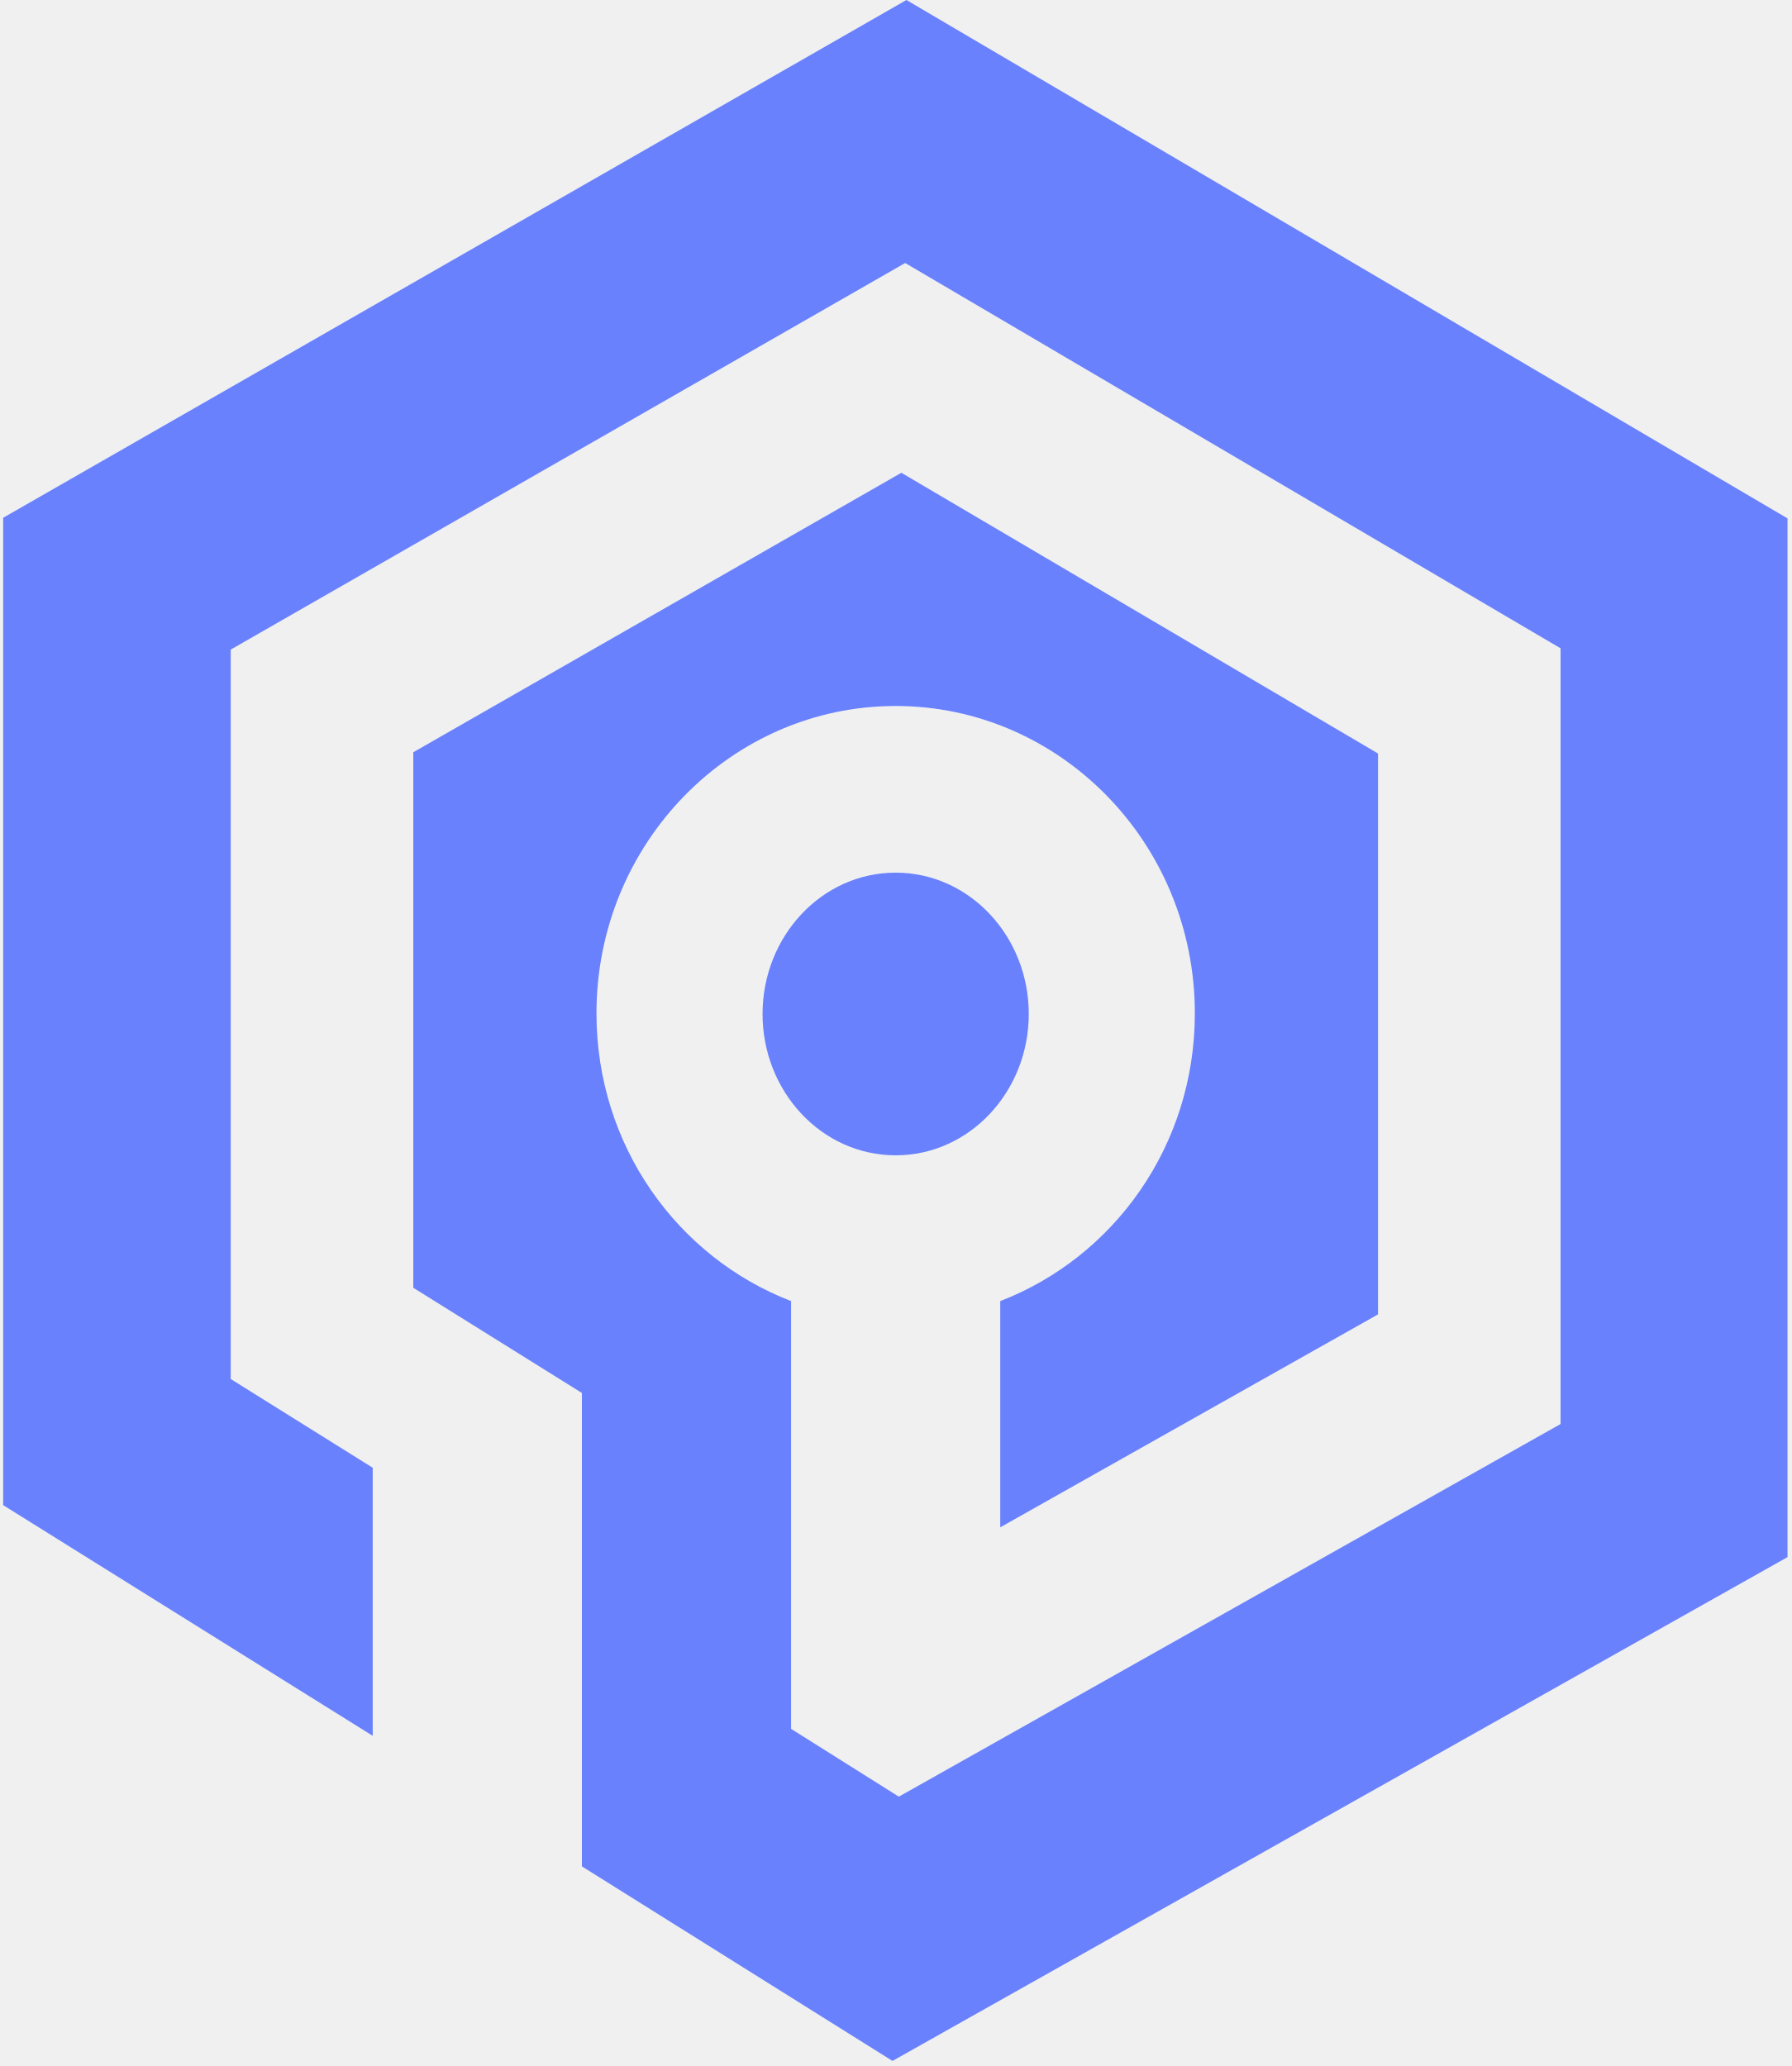
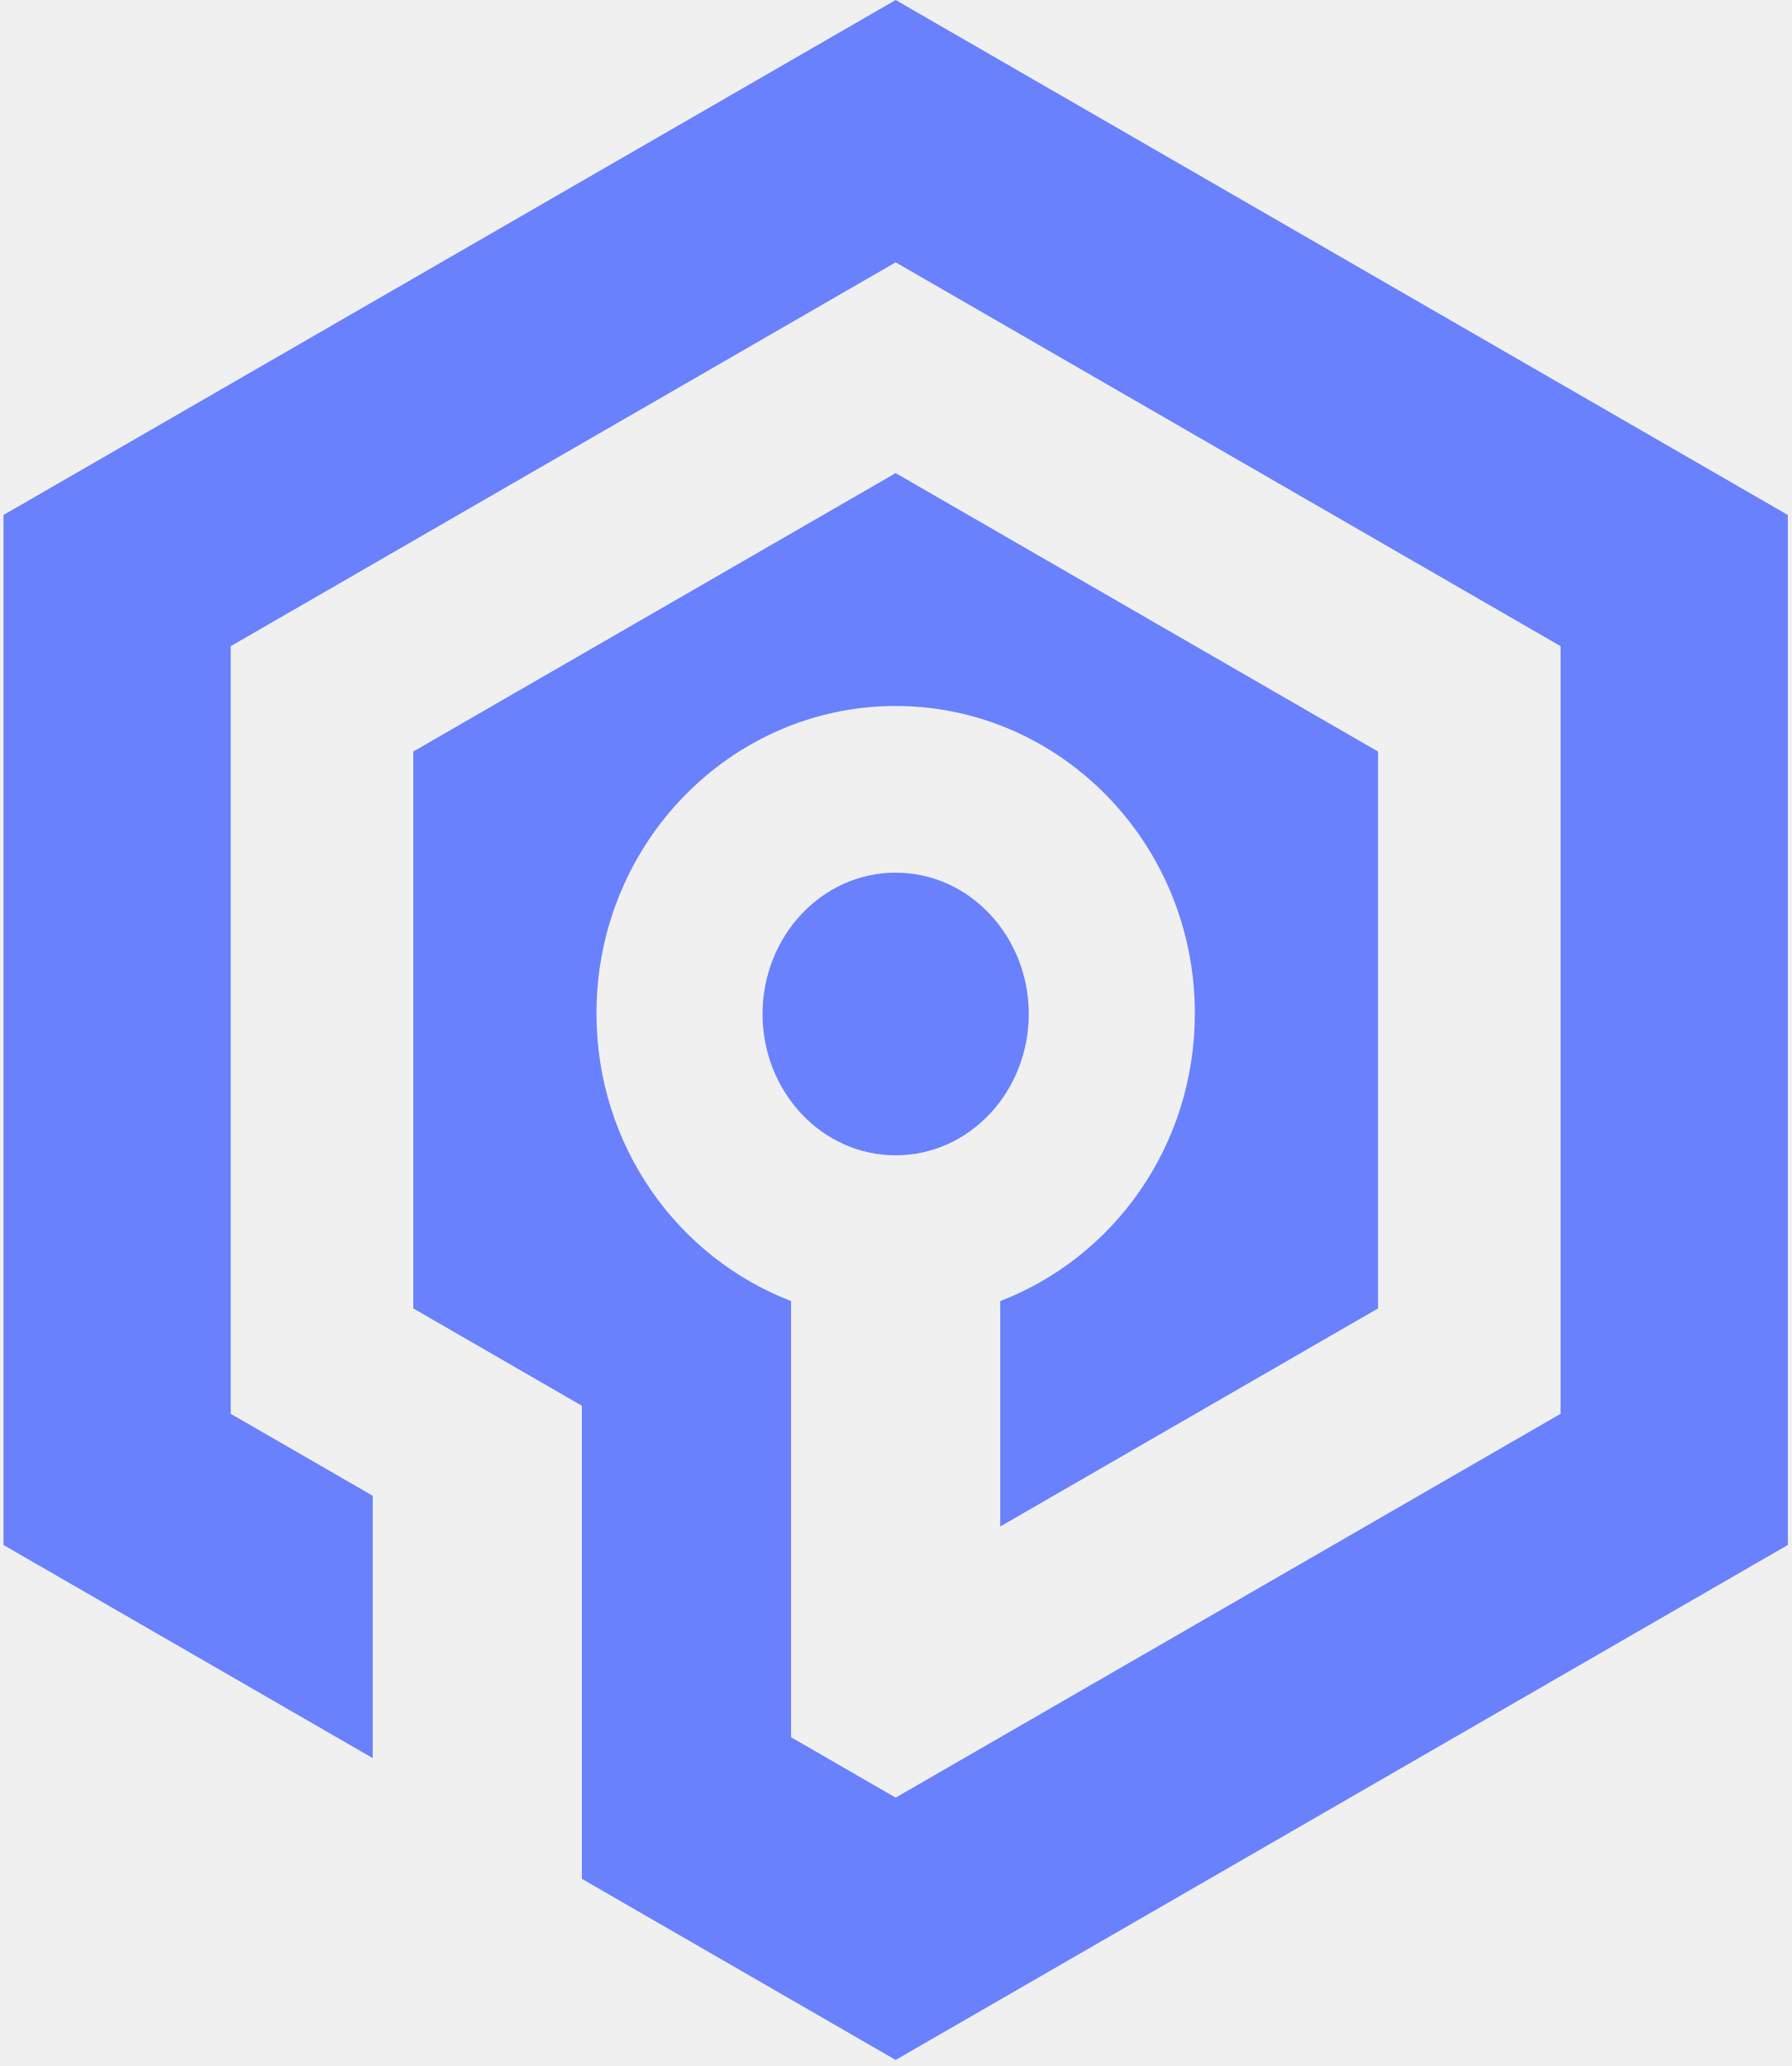
<svg xmlns="http://www.w3.org/2000/svg" version="1.1" id="Layer_1" x="0px" y="0px" width="282.6" height="326.0" viewBox="248.0 0 282.6 326.0" style="enable-background:new 0 0 778.6 669.9;" xml:space="preserve">
  <style type="text/css">
	.Drop_x0020_Shadow{fill:none;}
	.Round_x0020_Corners_x0020_2_x0020_pt{fill:#FFFFFF;stroke:#231F20;stroke-miterlimit:10;}
	.Live_x0020_Reflect_x0020_X{fill:none;}
	.Bevel_x0020_Soft{fill:url(#SVGID_1_);}
	.Dusk{fill:#FFFFFF;}
	.Foliage_GS{fill:#FFDD00;}
	.Pompadour_GS{fill-rule:evenodd;clip-rule:evenodd;fill:#44ADE2;}
	.st0{fill-rule:evenodd;clip-rule:evenodd;fill:#6981FD;}
	.st1{fill:#1A2026;}
	.st2{fill-rule:evenodd;clip-rule:evenodd;fill:#1A2026;}
	.st3{fill:#FFFFFF;}
</style>
  <linearGradient id="SVGID_1_" gradientUnits="userSpaceOnUse" x1="-11.026" y1="-62.364" x2="-10.319" y2="-61.657">
    <stop offset="0" style="stop-color:#DEDFE3" />
    <stop offset="0.178" style="stop-color:#DADBDF" />
    <stop offset="0.361" style="stop-color:#CECFD3" />
    <stop offset="0.546" style="stop-color:#B9BCBF" />
    <stop offset="0.732" style="stop-color:#9CA0A2" />
    <stop offset="0.918" style="stop-color:#787D7E" />
    <stop offset="1" style="stop-color:#656B6C" />
  </linearGradient>
  <g>
-     <path id="path11949_00000018934277609929530400000010086956055715295675_" class="st0" d="M306.8,273.9l-58.3-36.4V81.7L391,0   l139,81.8v163.9l-141.2,79.5l-49-30.7v-65.7v-9l-26.6-16.6v-84.5l77-44.1l75.2,44.3v88.5L405.8,241v-35.7   c17.9-6.9,30.7-24.5,30.7-45.4c0-26.9-21.3-48.5-47.2-48.5c-25.9,0-47.2,21.6-47.2,48.5c0,20.9,12.8,38.5,30.7,45.4v67.5l17,10.7   l104.4-58.8V102.3L390.8,41.5l-106.4,61v115.1l22.4,14L306.8,273.9z M389.3,137.7c11.7,0,21,10.1,21,22.3s-9.3,22.3-21,22.3   c-11.7,0-21-10.1-21-22.3S377.6,137.7,389.3,137.7z" />
+     <path id="path11949_00000018934277609929530400000010086956055715295675_" class="st0" d="M306.8,277.417L248.55,243.786V81.262L389.3,0L530.05,81.262V243.786L389.3,325.048L339.8,296.469V221.818L313.2,206.46V118.588L389.3,74.651L465.4,118.588V206.46L405.8,240.871V205.3C423.7,198.4 436.5,180.8 436.5,159.9C436.5,133 415.2,111.4 389.3,111.4C363.4,111.4 342.1,133 342.1,159.9C342.1,180.8 354.9,198.4 372.8,205.3V274.126L389.3,283.652L494.2,223.088V101.96L389.3,41.396L284.4,101.96V223.088L306.8,236.021ZM389.3,137.7C401,137.7 410.3,147.8 410.3,160C410.3,172.2 401,182.3 389.3,182.3C377.6,182.3 368.3,172.2 368.3,160C368.3,147.8 377.6,137.7 389.3,137.7Z" />
  </g>
</svg>
